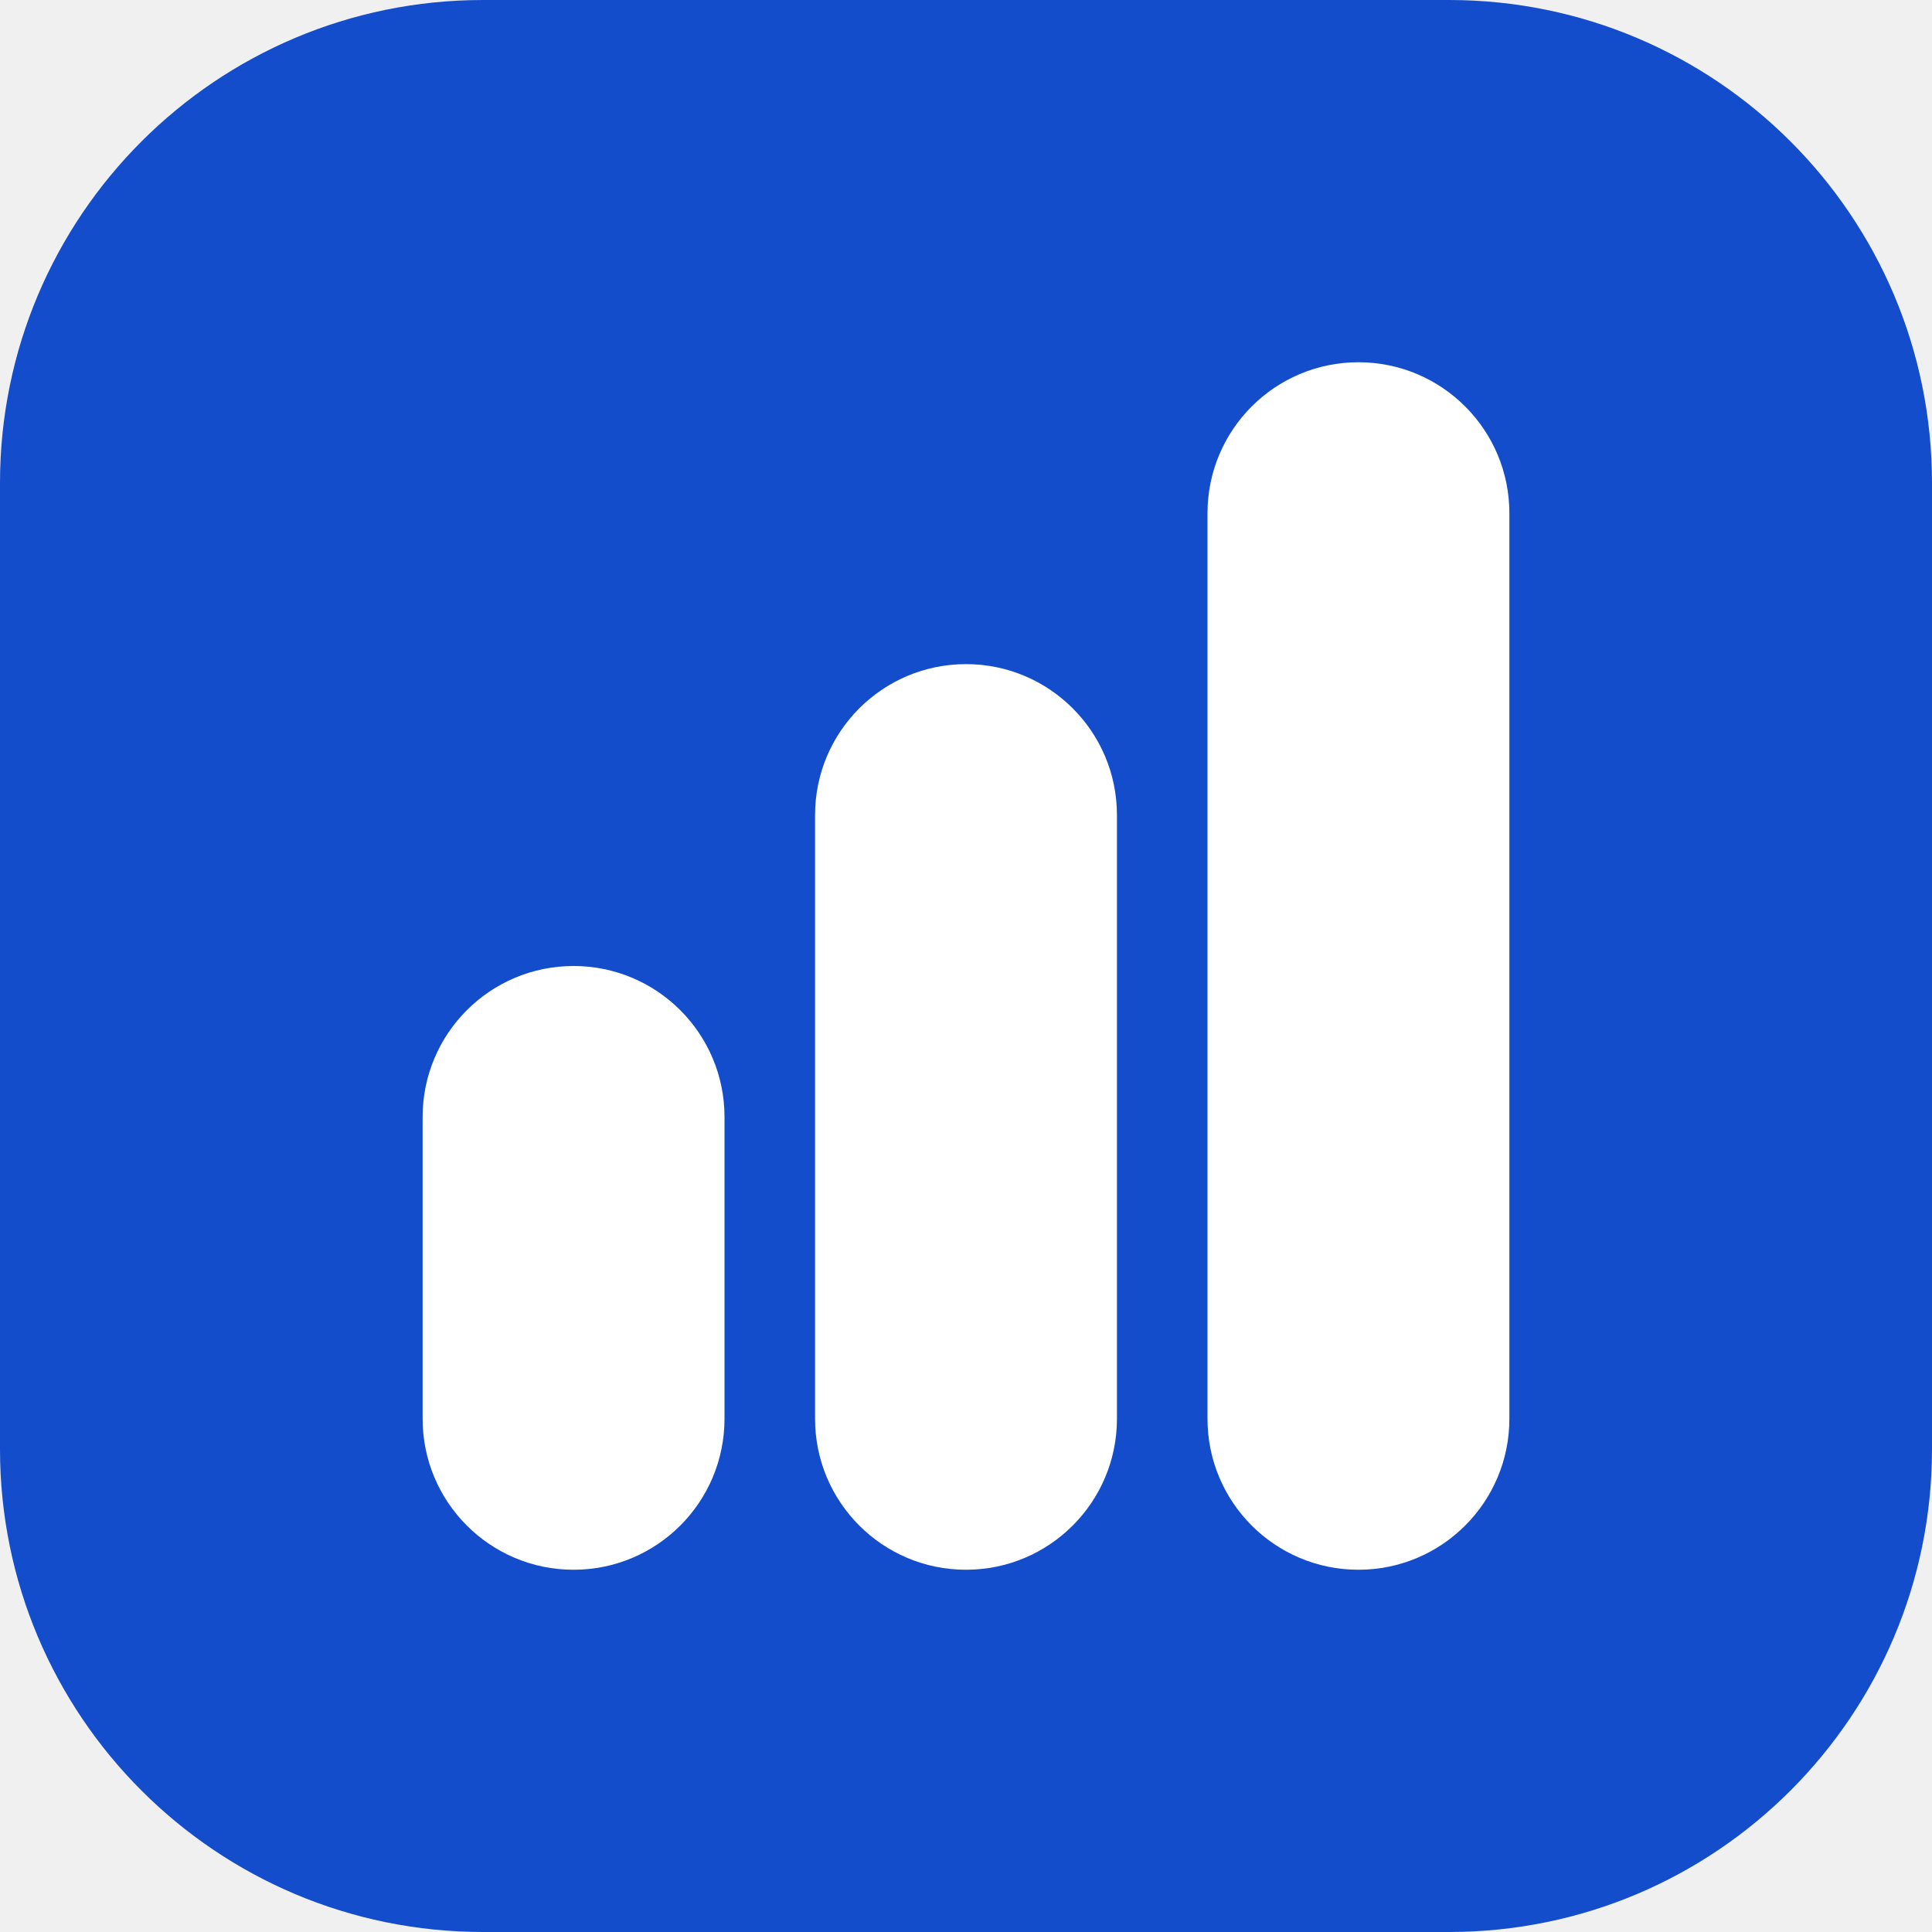
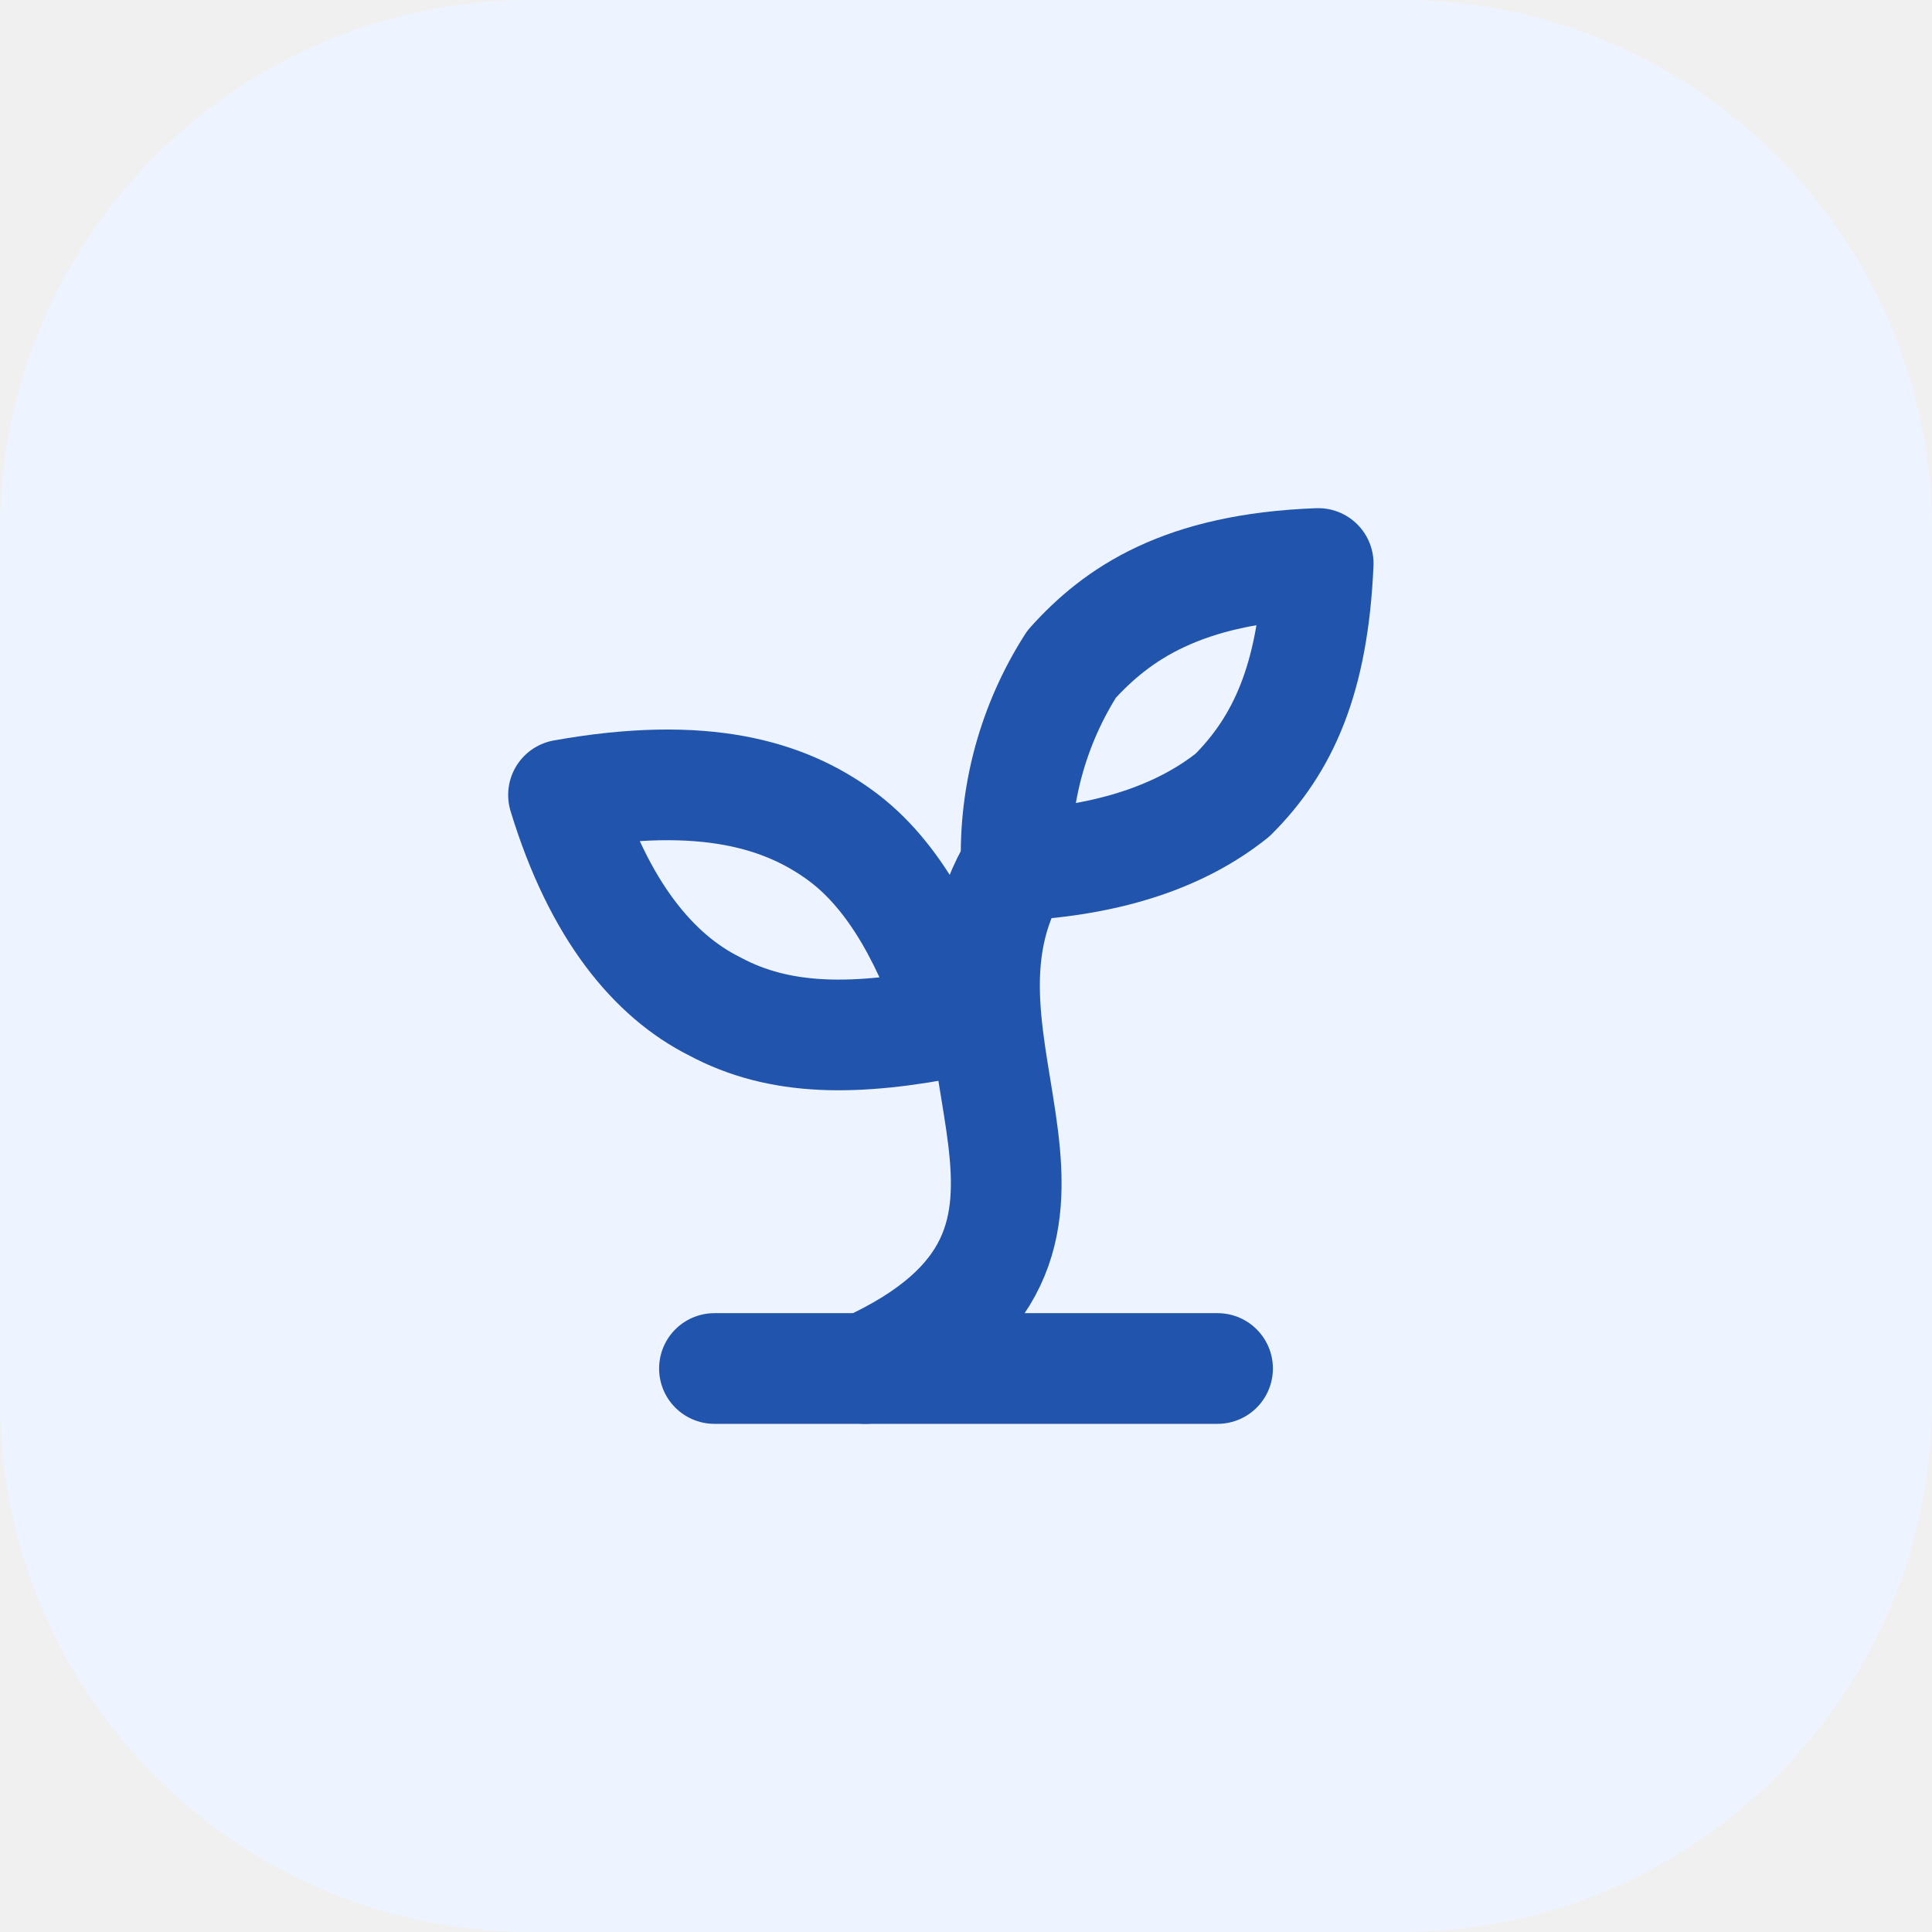
- <svg xmlns="http://www.w3.org/2000/svg" viewBox="0 0 64 64">
-   <rect width="64" height="64" rx="16" fill="#144dcc" />
-   <g fill="#fff">
-     <rect x="14" y="32" width="10" height="20" rx="5" />
-     <rect x="27" y="22" width="10" height="30" rx="5" />
-     <rect x="40" y="12" width="10" height="40" rx="5" />
+ <svg xmlns="http://www.w3.org/2000/svg" width="40" height="40" viewBox="0 0 40 40" fill="none">
+   <rect width="40" height="40" rx="11" fill="#edf4ff" />
+   <g transform="translate(7.5 7.5) scale(1.041667)" stroke="#2054ad" stroke-width="2.2" stroke-linecap="round" stroke-linejoin="round">
+     <path d="M7 20h10" />
+     <path d="M10 20c5.5-2.5.8-6.4 3-10" />
+     <path d="M9.5 9.4c1.1.8 1.8 2.2 2.3 3.7-2 .4-3.5.4-4.8-.3-1.2-.6-2.3-1.9-3-4.2 2.8-.5 4.4 0 5.5.8z" />
+     <path d="M14.1 6a7 7 0 0 0-1.1 4c1.9-.1 3.3-.6 4.3-1.4 1-1 1.6-2.3 1.7-4.6-2.7.1-4 1-4.9 2z" />
  </g>
</svg>
